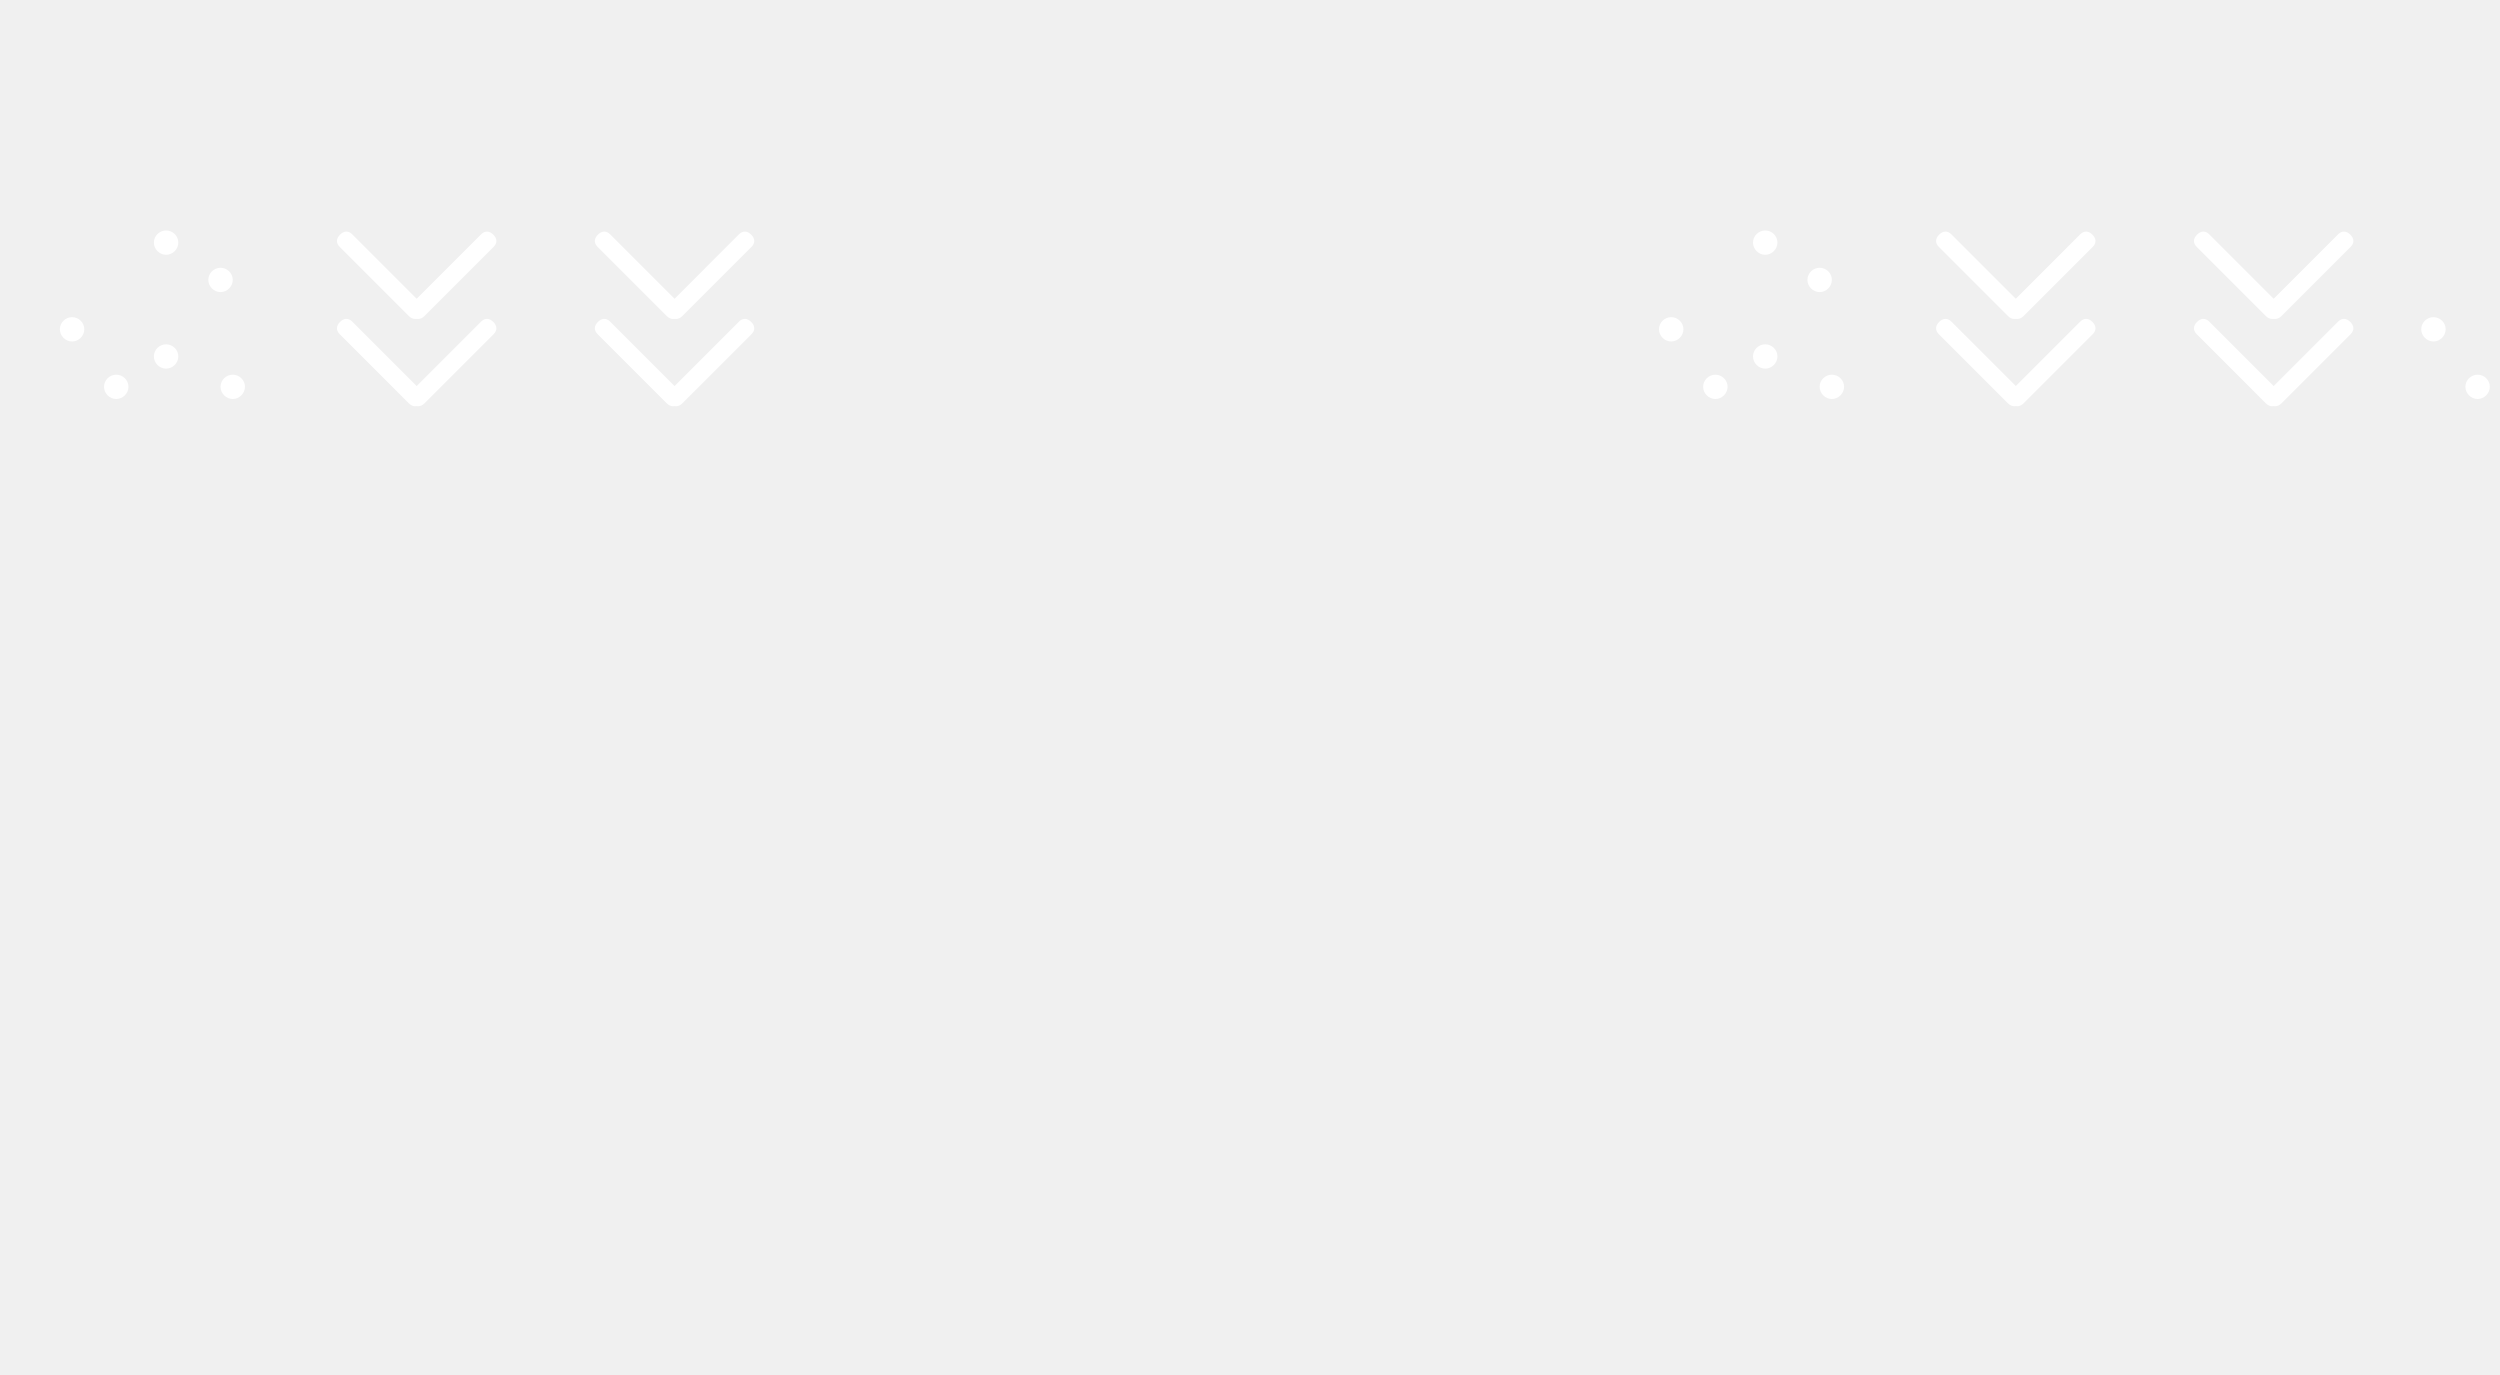
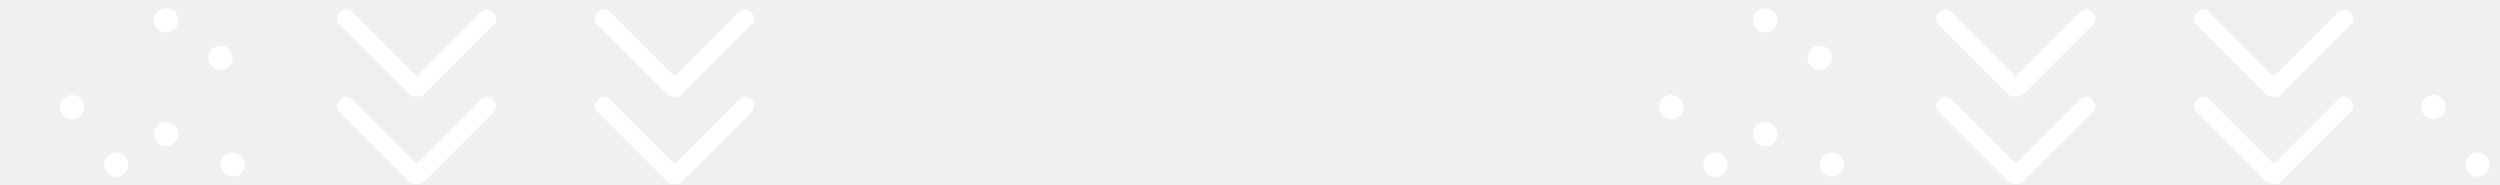
- <svg xmlns="http://www.w3.org/2000/svg" version="1.1" id="Layer_1" x="0px" y="0px" width="1024px" height="563px" viewBox="0 0 1024 563" enable-background="new 0 0 1024 563" xml:space="preserve">
+ <svg xmlns="http://www.w3.org/2000/svg" version="1.1" id="Layer_1" x="0px" y="0px" width="1024px" height="75.4px" viewBox="0 91 1024 75.4" enable-background="new 0 91 1024 75.4" xml:space="preserve">
  <g>
    <path fill="#FFFFFF" d="M73.036,99.36c0,2.705-2.3,5.004-5.005,5.004s-5.004-2.299-5.004-5.004c0-2.75,2.299-4.959,5.004-4.959   S73.035,96.61,73.036,99.36z" />
    <path fill="#FFFFFF" d="M95.335,114.641c0,2.705-2.3,5.004-5.005,5.004s-5.004-2.299-5.004-5.004c0-2.75,2.299-4.959,5.004-4.959   S95.335,111.891,95.335,114.641z" />
    <path fill="#FFFFFF" d="M34.529,134.868c0,2.706-2.3,5.005-5.005,5.005s-5.004-2.3-5.004-5.005c0-2.75,2.299-4.959,5.004-4.959   S34.529,132.118,34.529,134.868z" />
    <path fill="#FFFFFF" d="M73.036,145.992c0,2.705-2.3,5.004-5.005,5.004s-5.004-2.299-5.004-5.004c0-2.75,2.299-4.959,5.004-4.959   S73.035,143.242,73.036,145.992z" />
    <path fill="#FFFFFF" d="M52.618,158.43c0,2.705-2.298,5.004-5.004,5.004s-5.005-2.299-5.005-5.004c0-2.75,2.3-4.959,5.005-4.959   S52.62,155.68,52.618,158.43z" />
    <path fill="#FFFFFF" d="M100.339,158.43c0,2.705-2.299,5.004-5.004,5.004c-2.706,0-5.005-2.299-5.005-5.004   c0-2.75,2.3-4.959,5.005-4.959S100.339,155.68,100.339,158.43z" />
  </g>
  <g>
    <path fill="#FFFFFF" d="M307.69,96.113c1.59,1.591,1.712,3.426,0.122,5.016l-28.325,28.325c-1.59,1.591-3.547,1.591-5.138,0   c-1.59-1.59-1.59-3.548,0-5.138l28.325-28.325C304.264,94.401,306.099,94.523,307.69,96.113z" />
    <path fill="#FFFFFF" d="M244.779,101.129c-1.591-1.59-1.469-3.425,0.122-5.016c1.59-1.59,3.425-1.712,5.016-0.122l28.325,28.325   c1.59,1.59,1.59,3.548,0,5.138c-1.59,1.591-3.548,1.591-5.138,0L244.779,101.129z" />
    <path fill="#FFFFFF" d="M244.779,136.882c-1.591-1.59-1.469-3.426,0.122-5.016c1.59-1.59,3.425-1.712,5.016-0.122l28.325,28.325   c1.59,1.59,1.59,3.548,0,5.138c-1.59,1.591-3.548,1.591-5.138,0L244.779,136.882z" />
    <path fill="#FFFFFF" d="M307.69,131.866c1.59,1.591,1.712,3.426,0.122,5.016l-28.325,28.325c-1.59,1.591-3.547,1.591-5.138,0   c-1.59-1.59-1.59-3.547,0-5.138l28.325-28.325C304.264,130.153,306.099,130.276,307.69,131.866z" />
  </g>
  <g>
    <path fill="#FFFFFF" d="M202.064,96.113c1.59,1.591,1.712,3.426,0.122,5.016l-28.325,28.325c-1.59,1.591-3.547,1.591-5.138,0   c-1.59-1.59-1.59-3.548,0-5.138l28.325-28.325C198.638,94.401,200.474,94.523,202.064,96.113z" />
    <path fill="#FFFFFF" d="M139.152,101.129c-1.591-1.59-1.469-3.425,0.122-5.016c1.59-1.59,3.425-1.712,5.016-0.122l28.325,28.325   c1.59,1.59,1.59,3.548,0,5.138c-1.59,1.591-3.548,1.591-5.138,0L139.152,101.129z" />
    <path fill="#FFFFFF" d="M139.152,136.882c-1.591-1.59-1.469-3.426,0.122-5.016c1.59-1.59,3.425-1.712,5.016-0.122l28.325,28.325   c1.59,1.59,1.59,3.548,0,5.138c-1.59,1.591-3.548,1.591-5.138,0L139.152,136.882z" />
    <path fill="#FFFFFF" d="M202.064,131.866c1.59,1.591,1.712,3.426,0.122,5.016l-28.325,28.325c-1.59,1.591-3.547,1.591-5.138,0   c-1.59-1.59-1.59-3.547,0-5.138l28.325-28.325C198.638,130.153,200.474,130.276,202.064,131.866z" />
  </g>
  <g>
    <path fill="#FFFFFF" d="M-2.202,96.113c1.59,1.591,1.712,3.426,0.122,5.016l-28.325,28.325c-1.59,1.591-3.547,1.591-5.138,0   c-1.59-1.59-1.59-3.548,0-5.138l28.325-28.325C-5.627,94.401-3.792,94.523-2.202,96.113z" />
    <path fill="#FFFFFF" d="M-65.113,101.129c-1.591-1.59-1.469-3.425,0.122-5.016c1.59-1.59,3.425-1.712,5.016-0.122l28.325,28.325   c1.59,1.59,1.59,3.548,0,5.138c-1.59,1.591-3.548,1.591-5.138,0L-65.113,101.129z" />
    <path fill="#FFFFFF" d="M-65.113,136.882c-1.591-1.59-1.469-3.426,0.122-5.016c1.59-1.59,3.425-1.712,5.016-0.122l28.325,28.325   c1.59,1.59,1.59,3.548,0,5.138c-1.59,1.591-3.548,1.591-5.138,0L-65.113,136.882z" />
    <path fill="#FFFFFF" d="M-2.202,131.866c1.59,1.591,1.712,3.426,0.122,5.016l-28.325,28.325c-1.59,1.591-3.547,1.591-5.138,0   c-1.59-1.59-1.59-3.547,0-5.138l28.325-28.325C-5.627,130.153-3.792,130.276-2.202,131.866z" />
  </g>
  <g>
    <path fill="#FFFFFF" d="M728.036,99.36c0,2.705-2.3,5.004-5.005,5.004s-5.004-2.299-5.004-5.004c0-2.75,2.299-4.959,5.004-4.959   S728.035,96.61,728.036,99.36z" />
    <path fill="#FFFFFF" d="M750.334,114.641c0,2.705-2.3,5.004-5.005,5.004s-5.004-2.299-5.004-5.004c0-2.75,2.299-4.959,5.004-4.959   S750.334,111.891,750.334,114.641z" />
    <path fill="#FFFFFF" d="M689.529,134.868c0,2.706-2.3,5.005-5.005,5.005s-5.004-2.3-5.004-5.005c0-2.75,2.299-4.959,5.004-4.959   S689.529,132.118,689.529,134.868z" />
    <path fill="#FFFFFF" d="M728.036,145.992c0,2.705-2.3,5.004-5.005,5.004s-5.004-2.299-5.004-5.004c0-2.75,2.299-4.959,5.004-4.959   S728.035,143.242,728.036,145.992z" />
    <path fill="#FFFFFF" d="M707.618,158.43c0,2.705-2.298,5.004-5.004,5.004s-5.005-2.299-5.005-5.004c0-2.75,2.3-4.959,5.005-4.959   S707.62,155.68,707.618,158.43z" />
    <path fill="#FFFFFF" d="M755.339,158.43c0,2.705-2.299,5.004-5.004,5.004c-2.706,0-5.005-2.299-5.005-5.004   c0-2.75,2.3-4.959,5.005-4.959C753.039,153.471,755.339,155.68,755.339,158.43z" />
  </g>
  <g>
    <path fill="#FFFFFF" d="M962.69,96.113c1.59,1.591,1.712,3.426,0.122,5.016l-28.325,28.325c-1.59,1.591-3.547,1.591-5.138,0   c-1.59-1.59-1.59-3.548,0-5.138l28.325-28.325C959.264,94.401,961.099,94.523,962.69,96.113z" />
    <path fill="#FFFFFF" d="M899.779,101.129c-1.591-1.59-1.469-3.425,0.122-5.016c1.59-1.59,3.425-1.712,5.016-0.122l28.325,28.325   c1.59,1.59,1.59,3.548,0,5.138c-1.59,1.591-3.548,1.591-5.138,0L899.779,101.129z" />
    <path fill="#FFFFFF" d="M899.779,136.882c-1.591-1.59-1.469-3.426,0.122-5.016c1.59-1.59,3.425-1.712,5.016-0.122l28.325,28.325   c1.59,1.59,1.59,3.548,0,5.138c-1.59,1.591-3.548,1.591-5.138,0L899.779,136.882z" />
    <path fill="#FFFFFF" d="M962.69,131.866c1.59,1.591,1.712,3.426,0.122,5.016l-28.325,28.325c-1.59,1.591-3.547,1.591-5.138,0   c-1.59-1.59-1.59-3.547,0-5.138l28.325-28.325C959.264,130.153,961.099,130.276,962.69,131.866z" />
  </g>
  <g>
    <path fill="#FFFFFF" d="M857.063,96.113c1.59,1.591,1.712,3.426,0.122,5.016l-28.325,28.325c-1.59,1.591-3.547,1.591-5.138,0   c-1.59-1.59-1.59-3.548,0-5.138l28.325-28.325C853.638,94.401,855.474,94.523,857.063,96.113z" />
    <path fill="#FFFFFF" d="M794.152,101.129c-1.591-1.59-1.469-3.425,0.122-5.016c1.59-1.59,3.425-1.712,5.016-0.122l28.325,28.325   c1.59,1.59,1.59,3.548,0,5.138c-1.59,1.591-3.548,1.591-5.138,0L794.152,101.129z" />
    <path fill="#FFFFFF" d="M794.152,136.882c-1.591-1.59-1.469-3.426,0.122-5.016c1.59-1.59,3.425-1.712,5.016-0.122l28.325,28.325   c1.59,1.59,1.59,3.548,0,5.138c-1.59,1.591-3.548,1.591-5.138,0L794.152,136.882z" />
    <path fill="#FFFFFF" d="M857.063,131.866c1.59,1.591,1.712,3.426,0.122,5.016l-28.325,28.325c-1.59,1.591-3.547,1.591-5.138,0   c-1.59-1.59-1.59-3.547,0-5.138l28.325-28.325C853.638,130.153,855.474,130.276,857.063,131.866z" />
  </g>
  <g>
    <path fill="#FFFFFF" d="M1040.251,99.36c0,2.705-2.3,5.004-5.005,5.004s-5.004-2.299-5.004-5.004c0-2.75,2.299-4.959,5.004-4.959   C1037.952,94.401,1040.251,96.61,1040.251,99.36z" />
    <path fill="#FFFFFF" d="M1062.551,114.641c0,2.705-2.3,5.004-5.005,5.004s-5.004-2.299-5.004-5.004c0-2.75,2.299-4.959,5.004-4.959   C1060.25,109.682,1062.549,111.891,1062.551,114.641z" />
    <path fill="#FFFFFF" d="M1001.745,134.868c0,2.706-2.3,5.005-5.005,5.005s-5.004-2.3-5.004-5.005c0-2.75,2.299-4.959,5.004-4.959   S1001.745,132.118,1001.745,134.868z" />
    <path fill="#FFFFFF" d="M1040.251,145.992c0,2.705-2.3,5.004-5.005,5.004s-5.004-2.299-5.004-5.004c0-2.75,2.299-4.959,5.004-4.959   C1037.952,141.033,1040.251,143.242,1040.251,145.992z" />
    <path fill="#FFFFFF" d="M1019.834,158.43c0,2.705-2.298,5.004-5.004,5.004s-5.005-2.299-5.005-5.004c0-2.75,2.3-4.959,5.005-4.959   S1019.834,155.68,1019.834,158.43z" />
    <path fill="#FFFFFF" d="M1067.553,158.43c0,2.705-2.299,5.004-5.004,5.004c-2.706,0-5.005-2.299-5.005-5.004   c0-2.75,2.3-4.959,5.005-4.959C1065.255,153.471,1067.554,155.68,1067.553,158.43z" />
  </g>
</svg>
